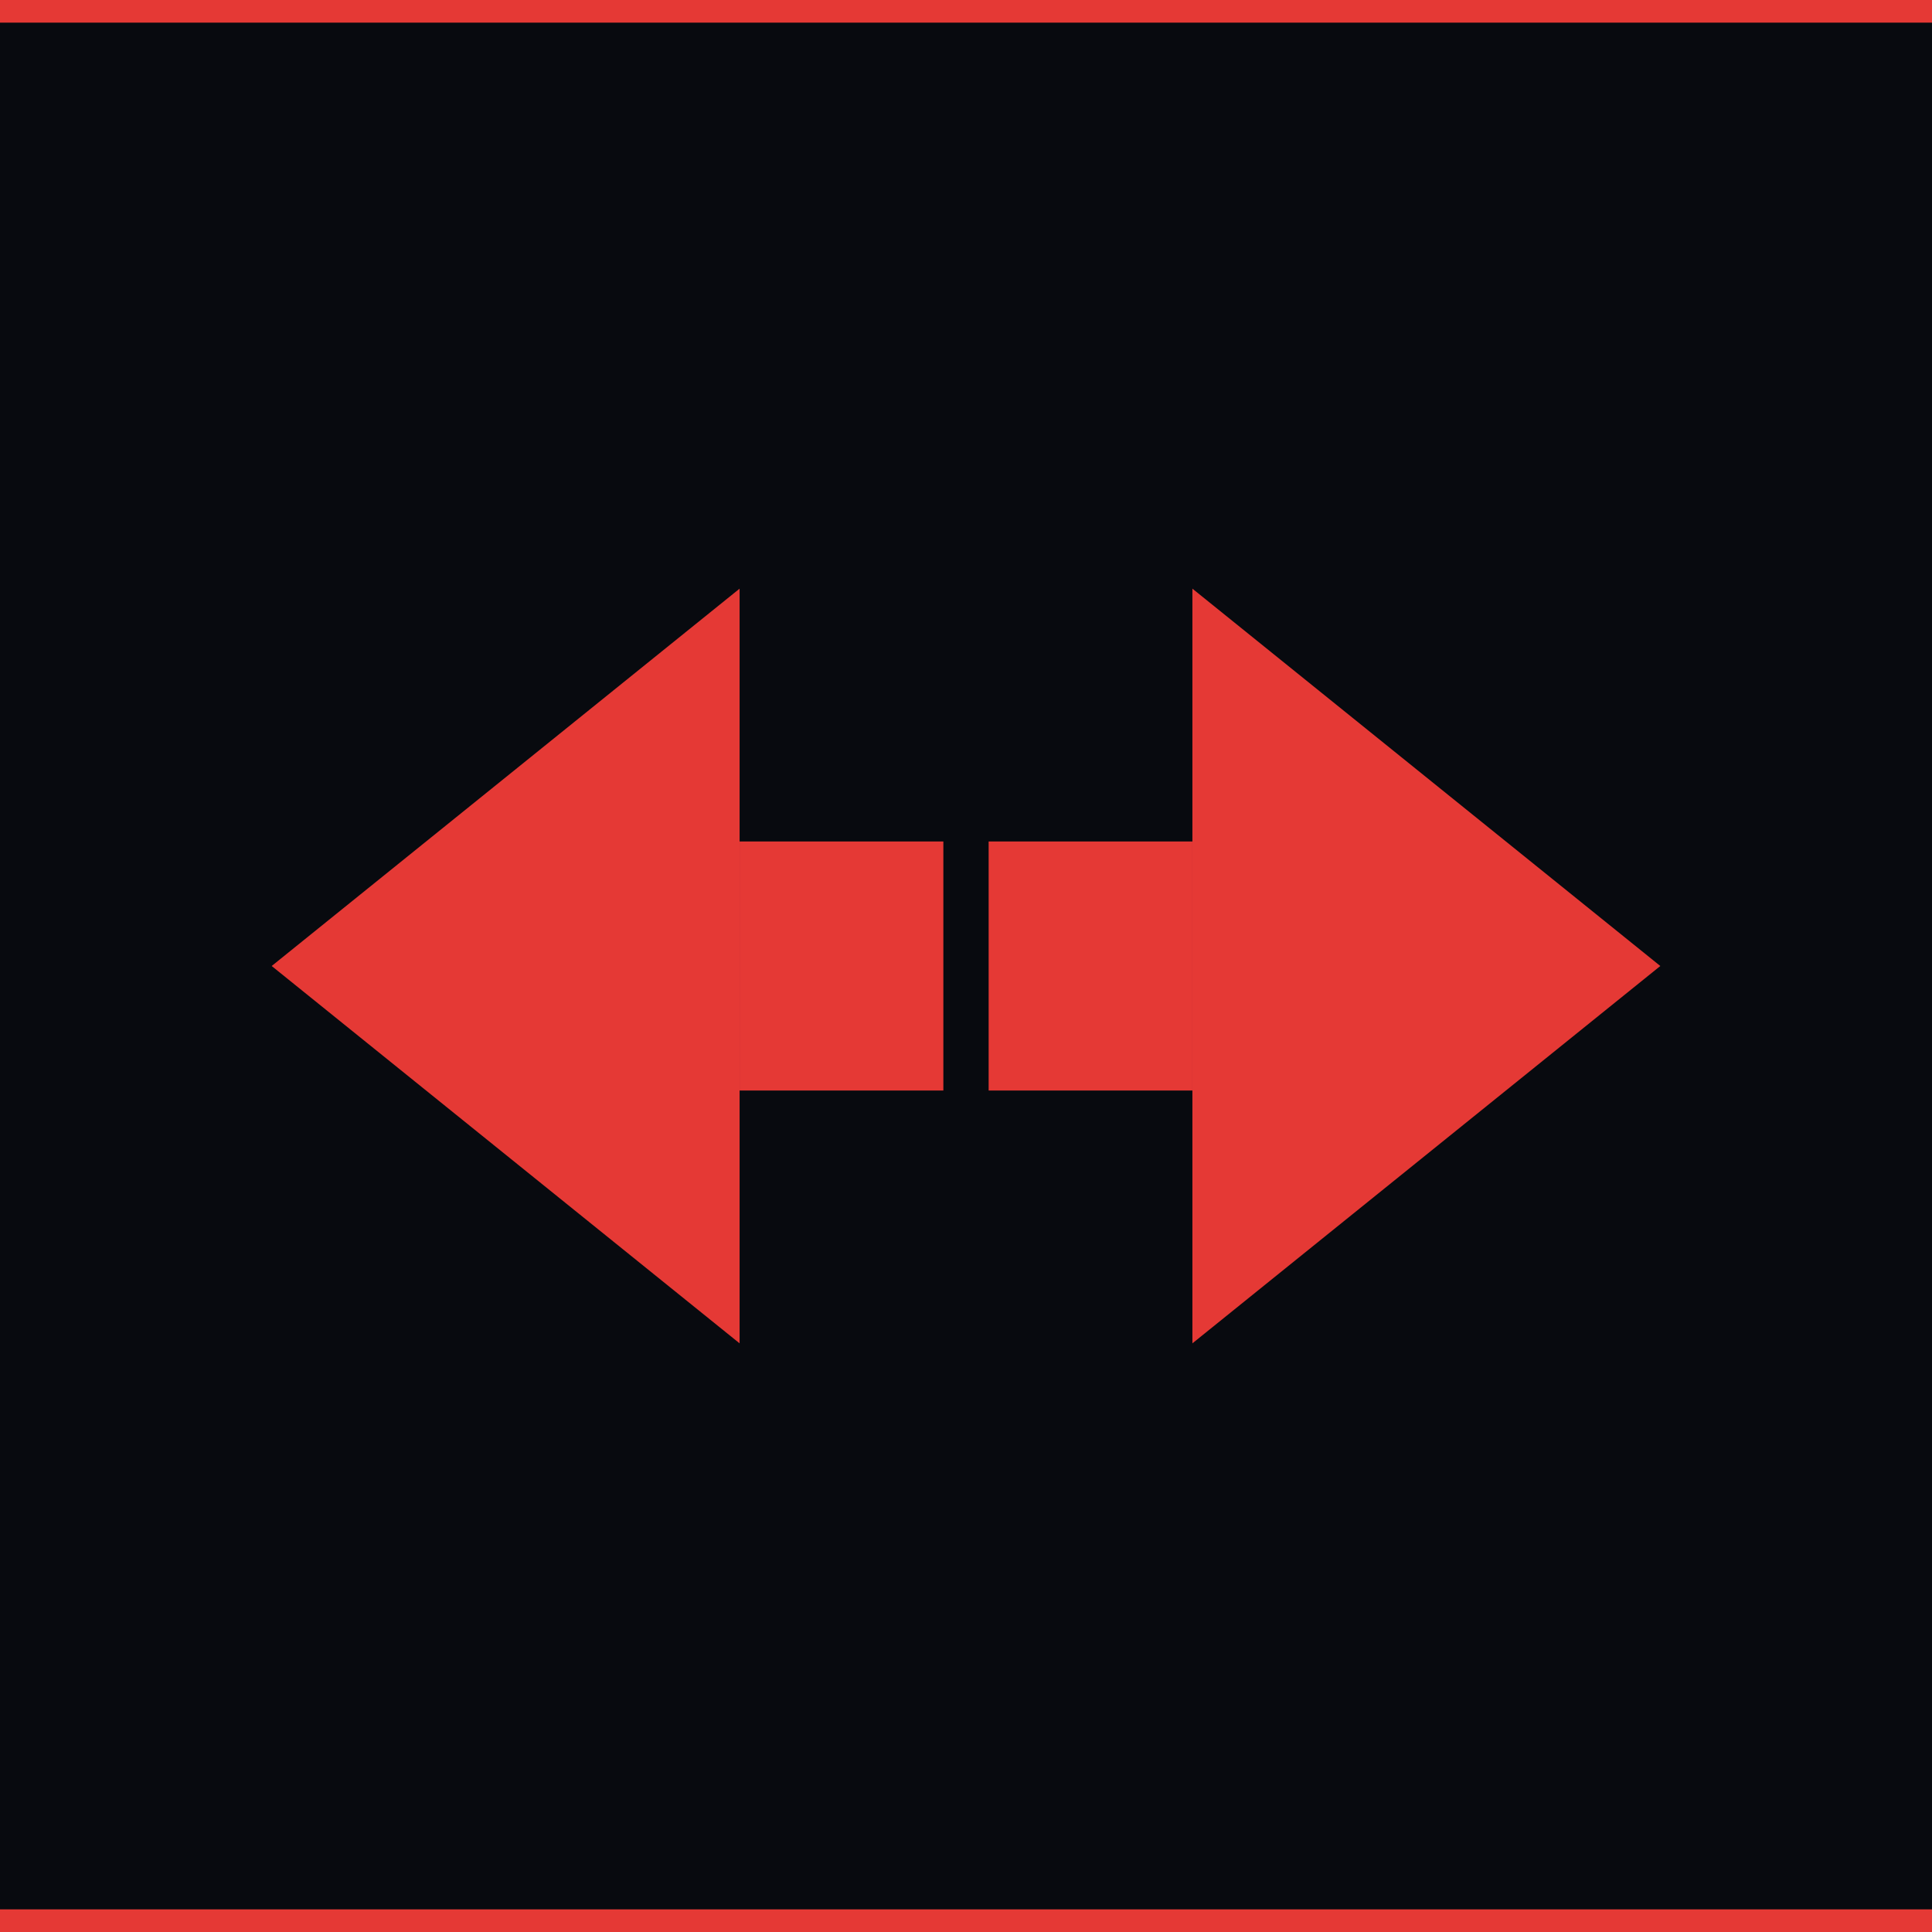
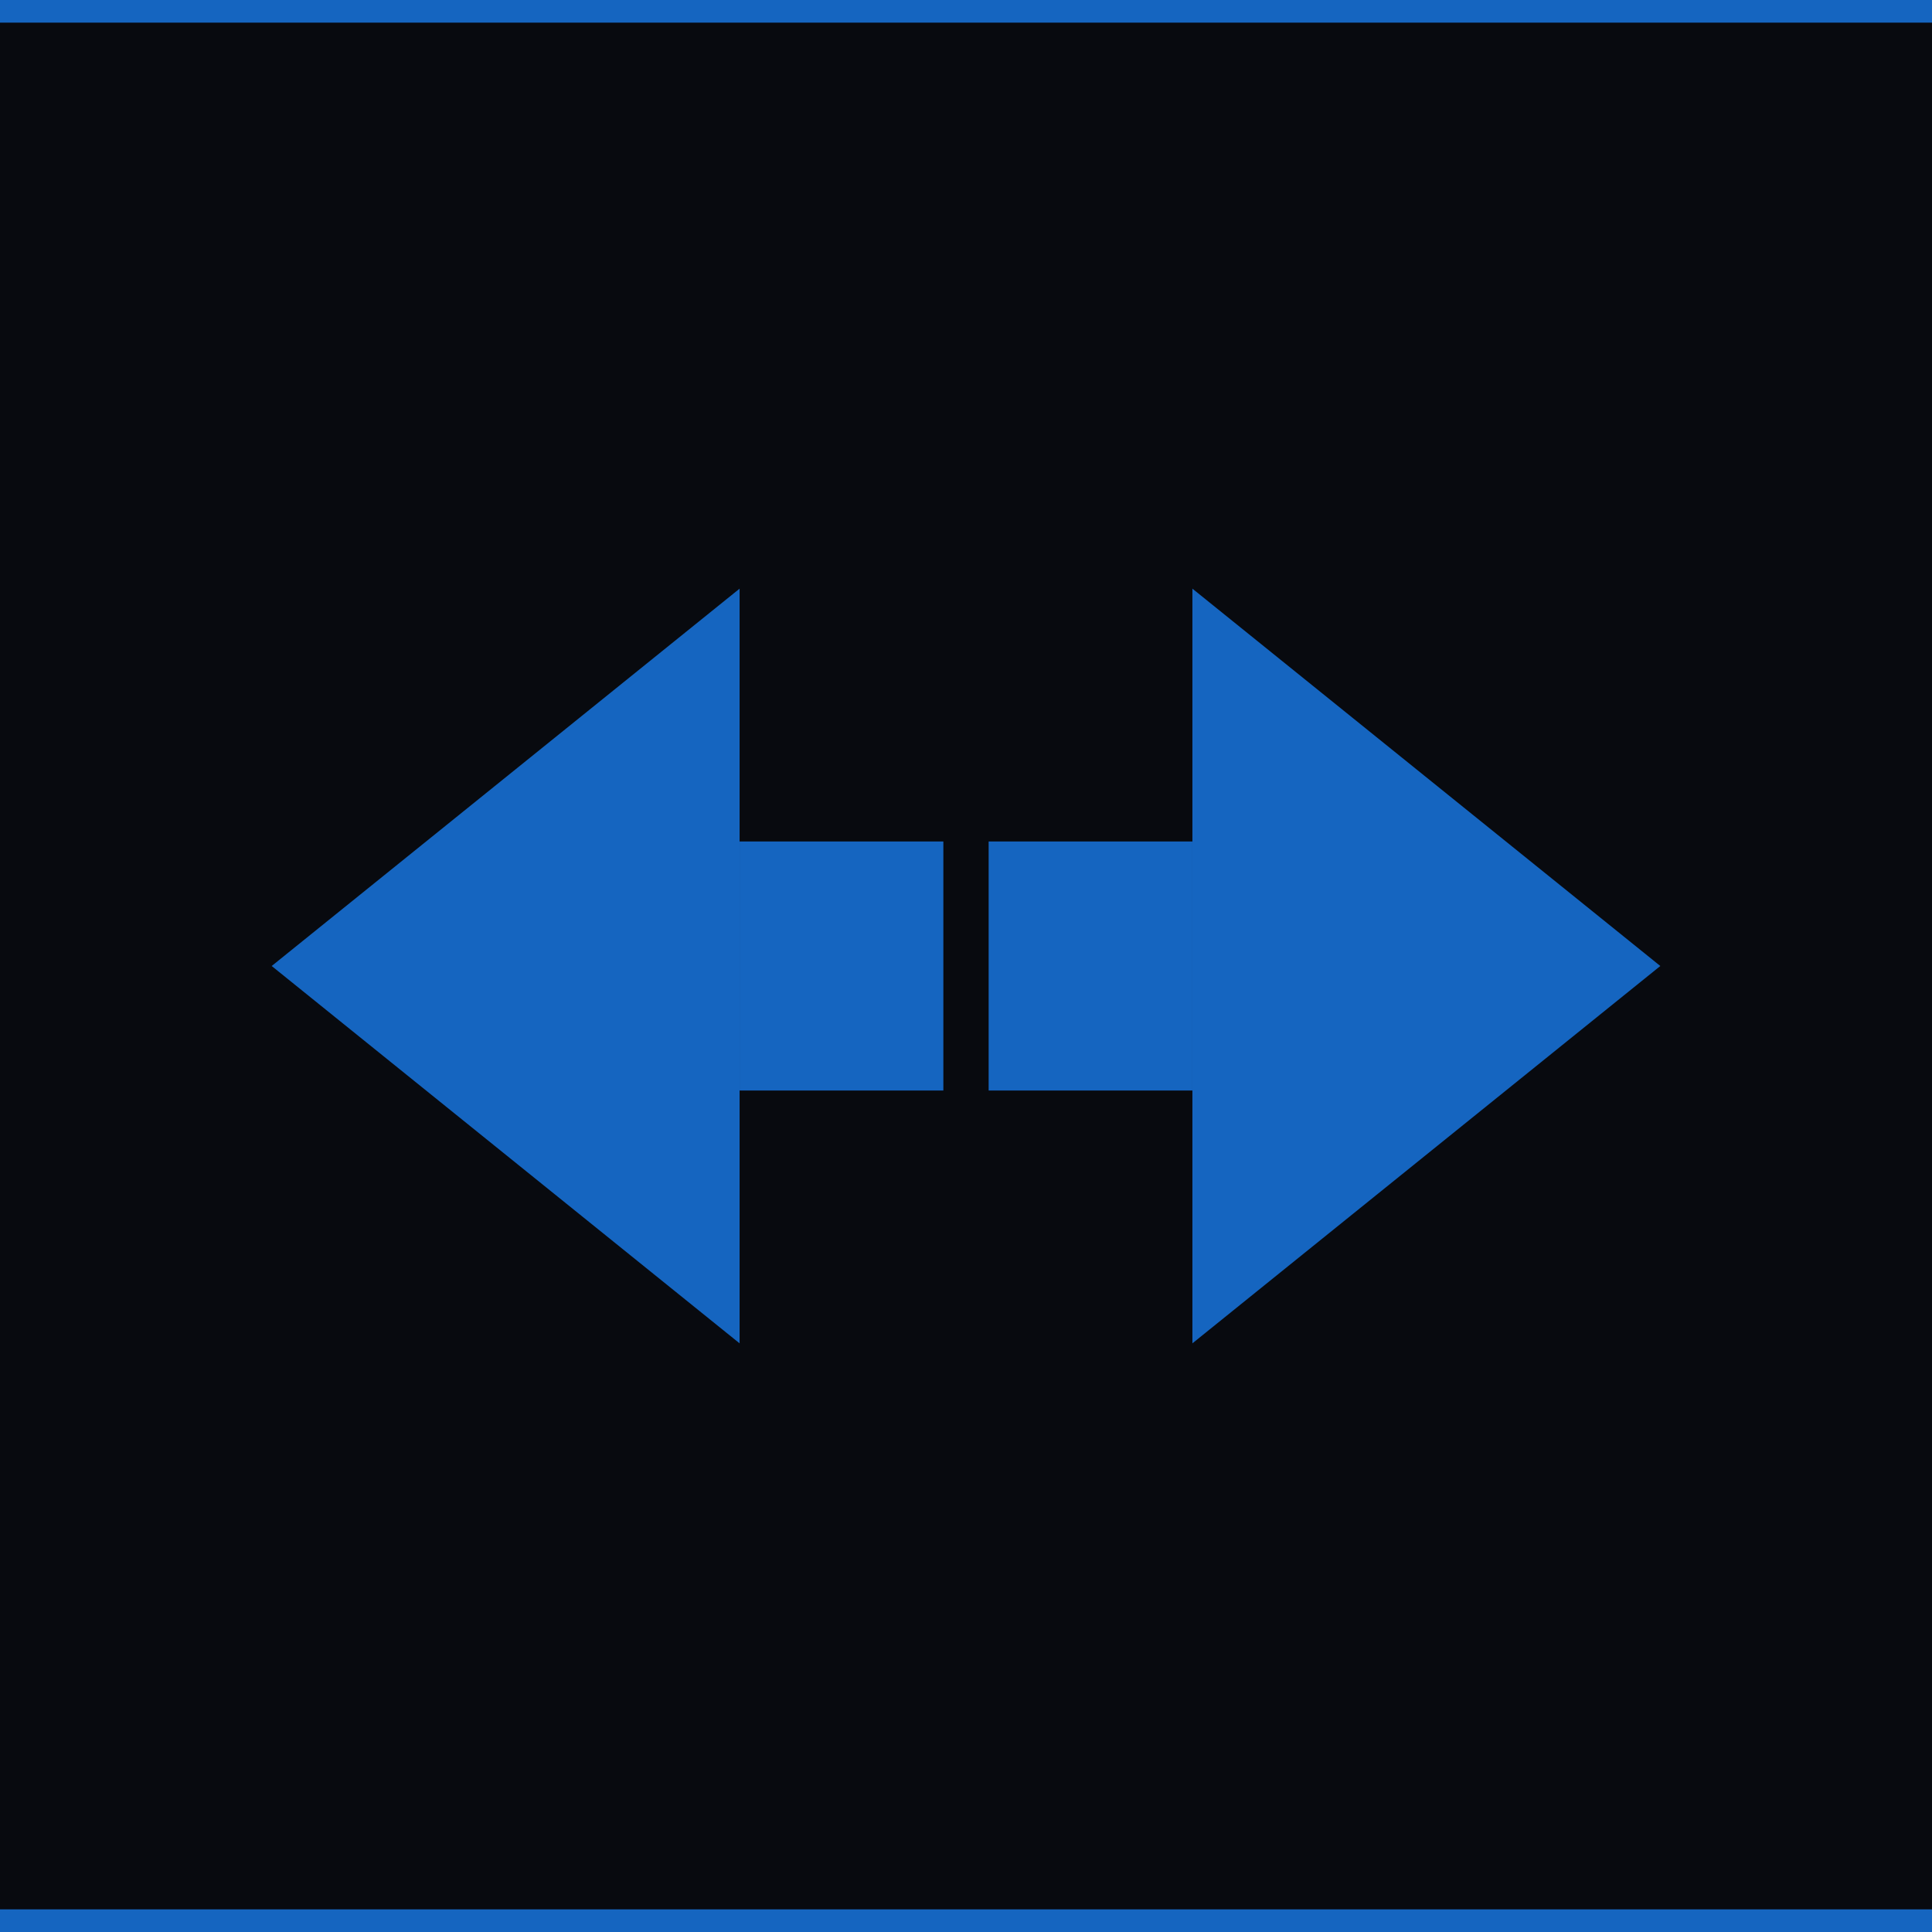
<svg xmlns="http://www.w3.org/2000/svg" viewBox="0 0 512 512">
  <rect width="512" height="512" fill="#080a0f" />
-   <rect x="0" y="0" width="512" height="6" fill="#E53935" />
-   <rect x="0" y="506" width="512" height="6" fill="#E53935" />
-   <polygon points="72,256 196,156 196,356" fill="#E53935" />
-   <rect x="196" y="223" width="54" height="66" fill="#E53935" />
-   <rect x="262" y="223" width="54" height="66" fill="#E53935" />
-   <polygon points="440,256 316,156 316,356" fill="#E53935" />
+   <rect x="0" y="0" width="512" height="6" fill="#1565C0" />
+   <rect x="0" y="506" width="512" height="6" fill="#1565C0" />
+   <polygon points="72,256 196,156 196,356" fill="#1565C0" />
+   <rect x="196" y="223" width="54" height="66" fill="#1565C0" />
+   <rect x="262" y="223" width="54" height="66" fill="#1565C0" />
+   <polygon points="440,256 316,156 316,356" fill="#1565C0" />
</svg>
